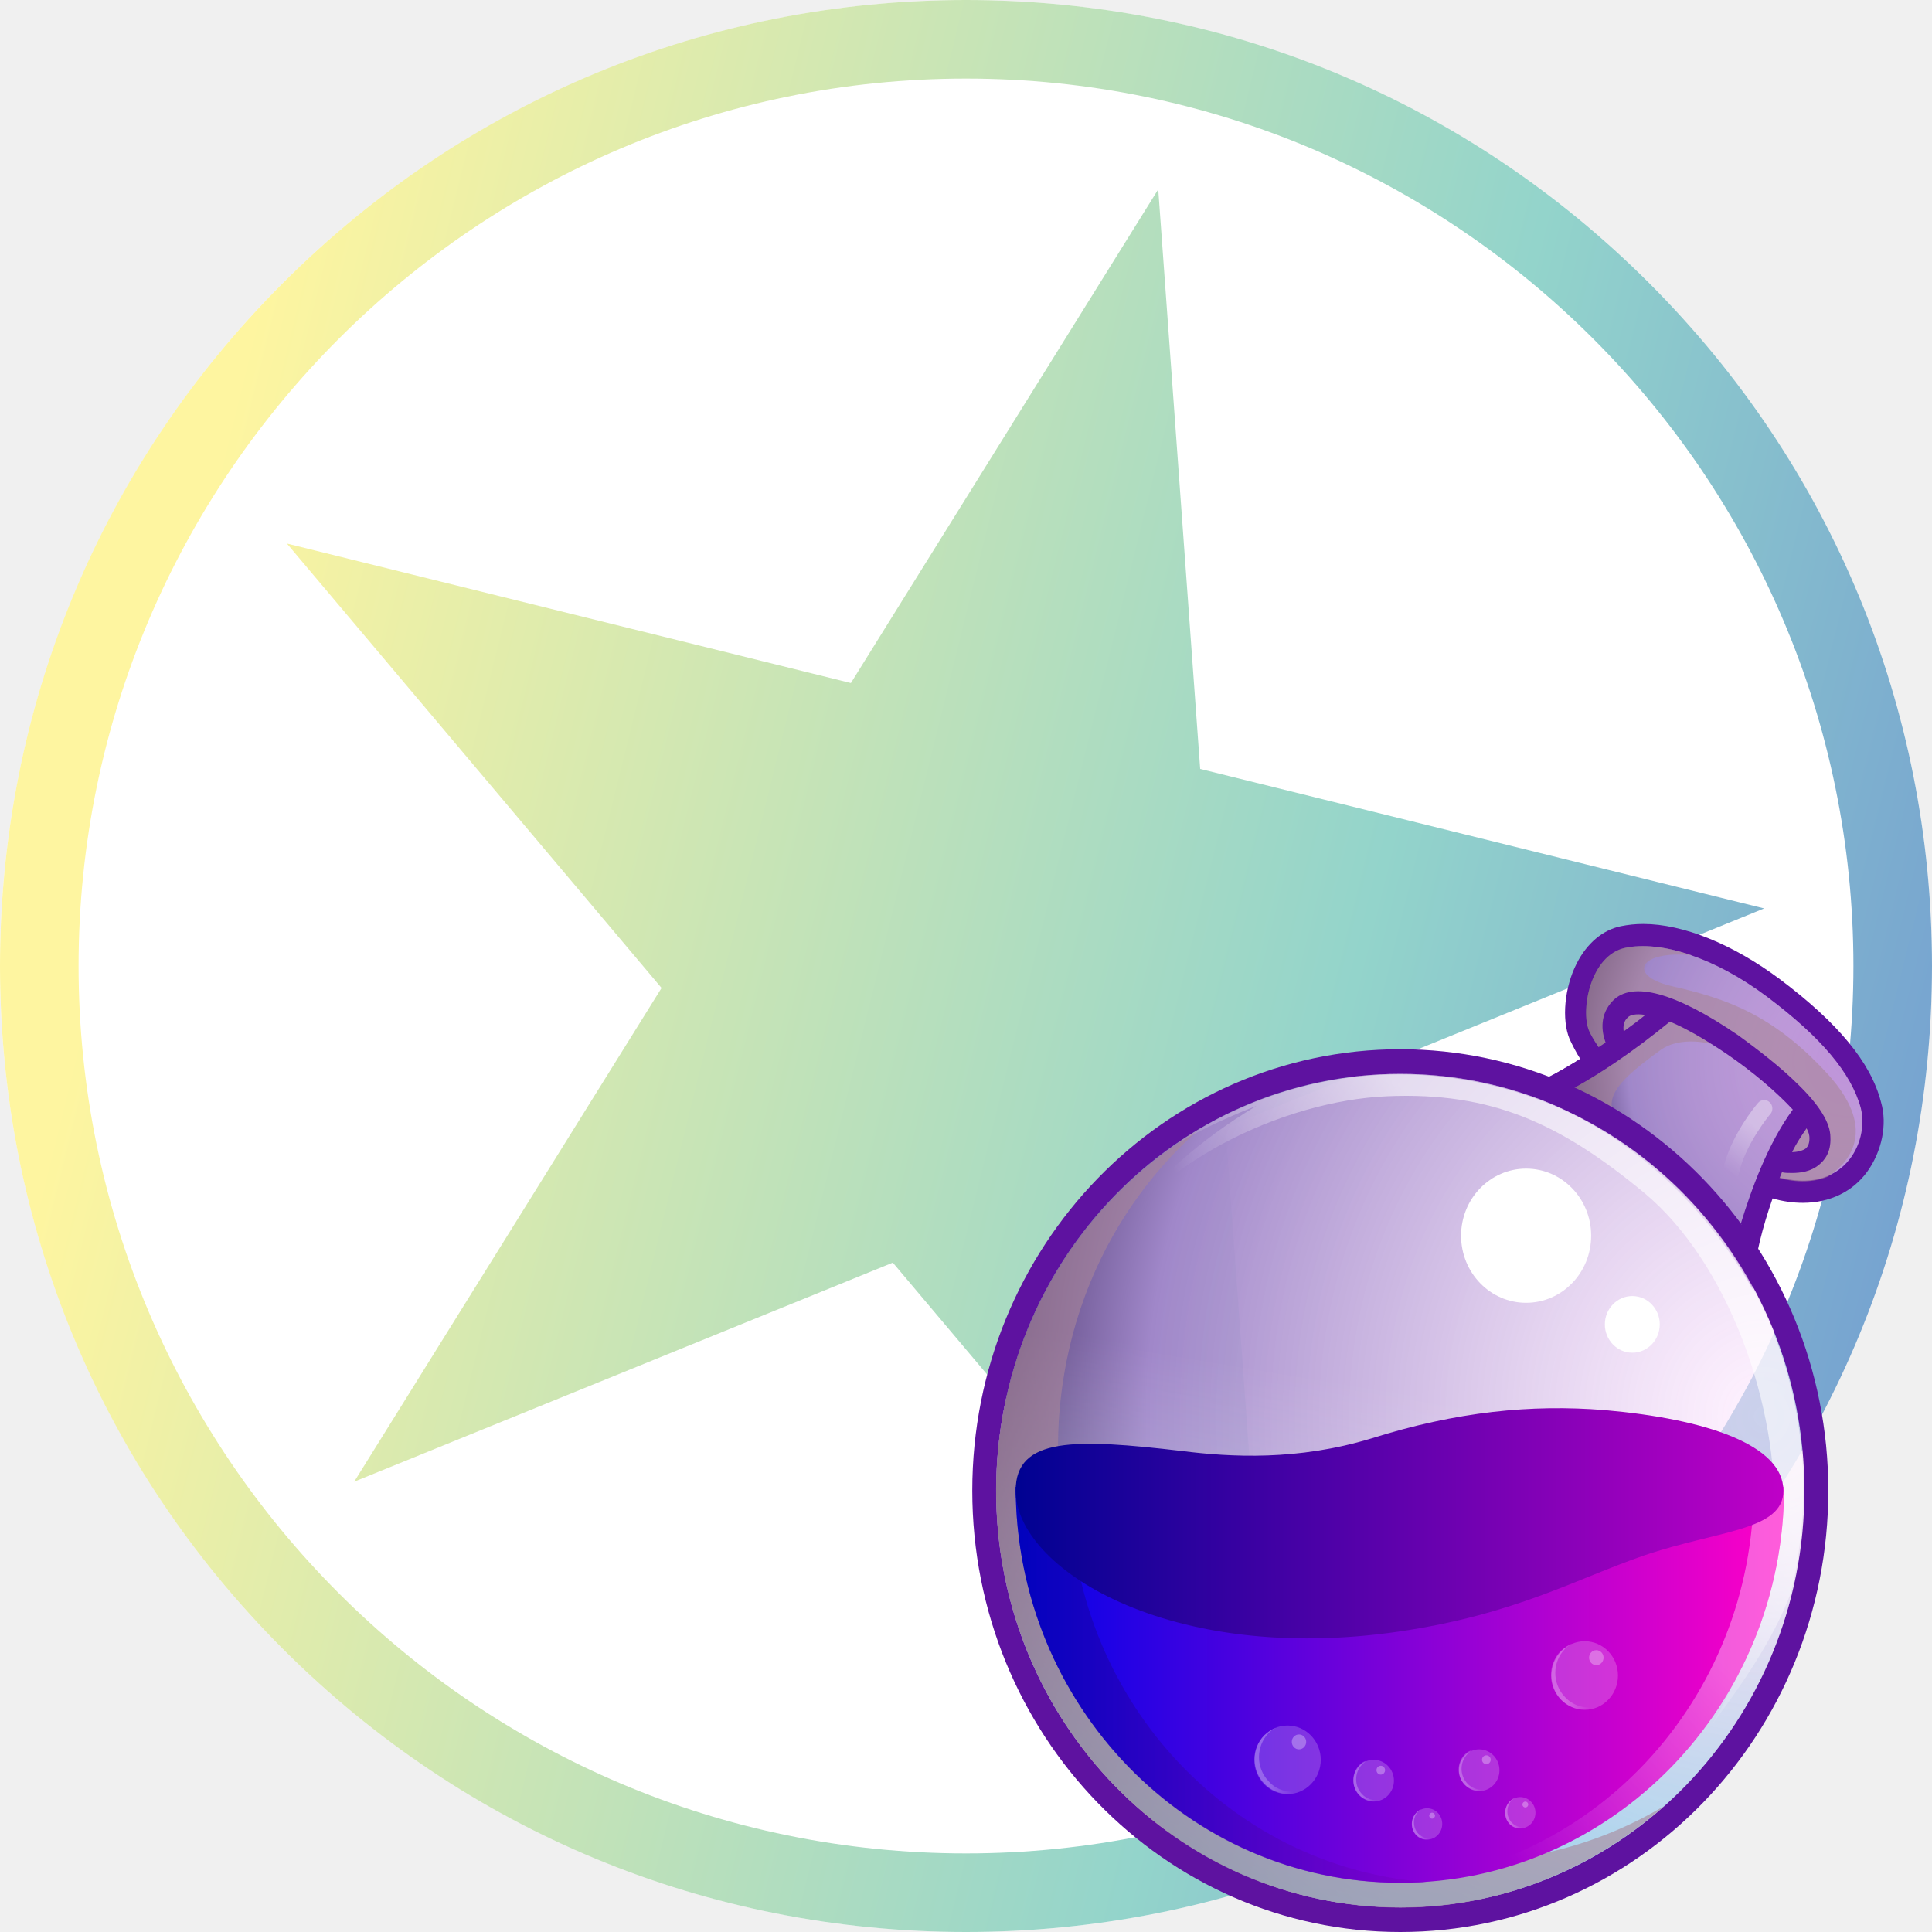
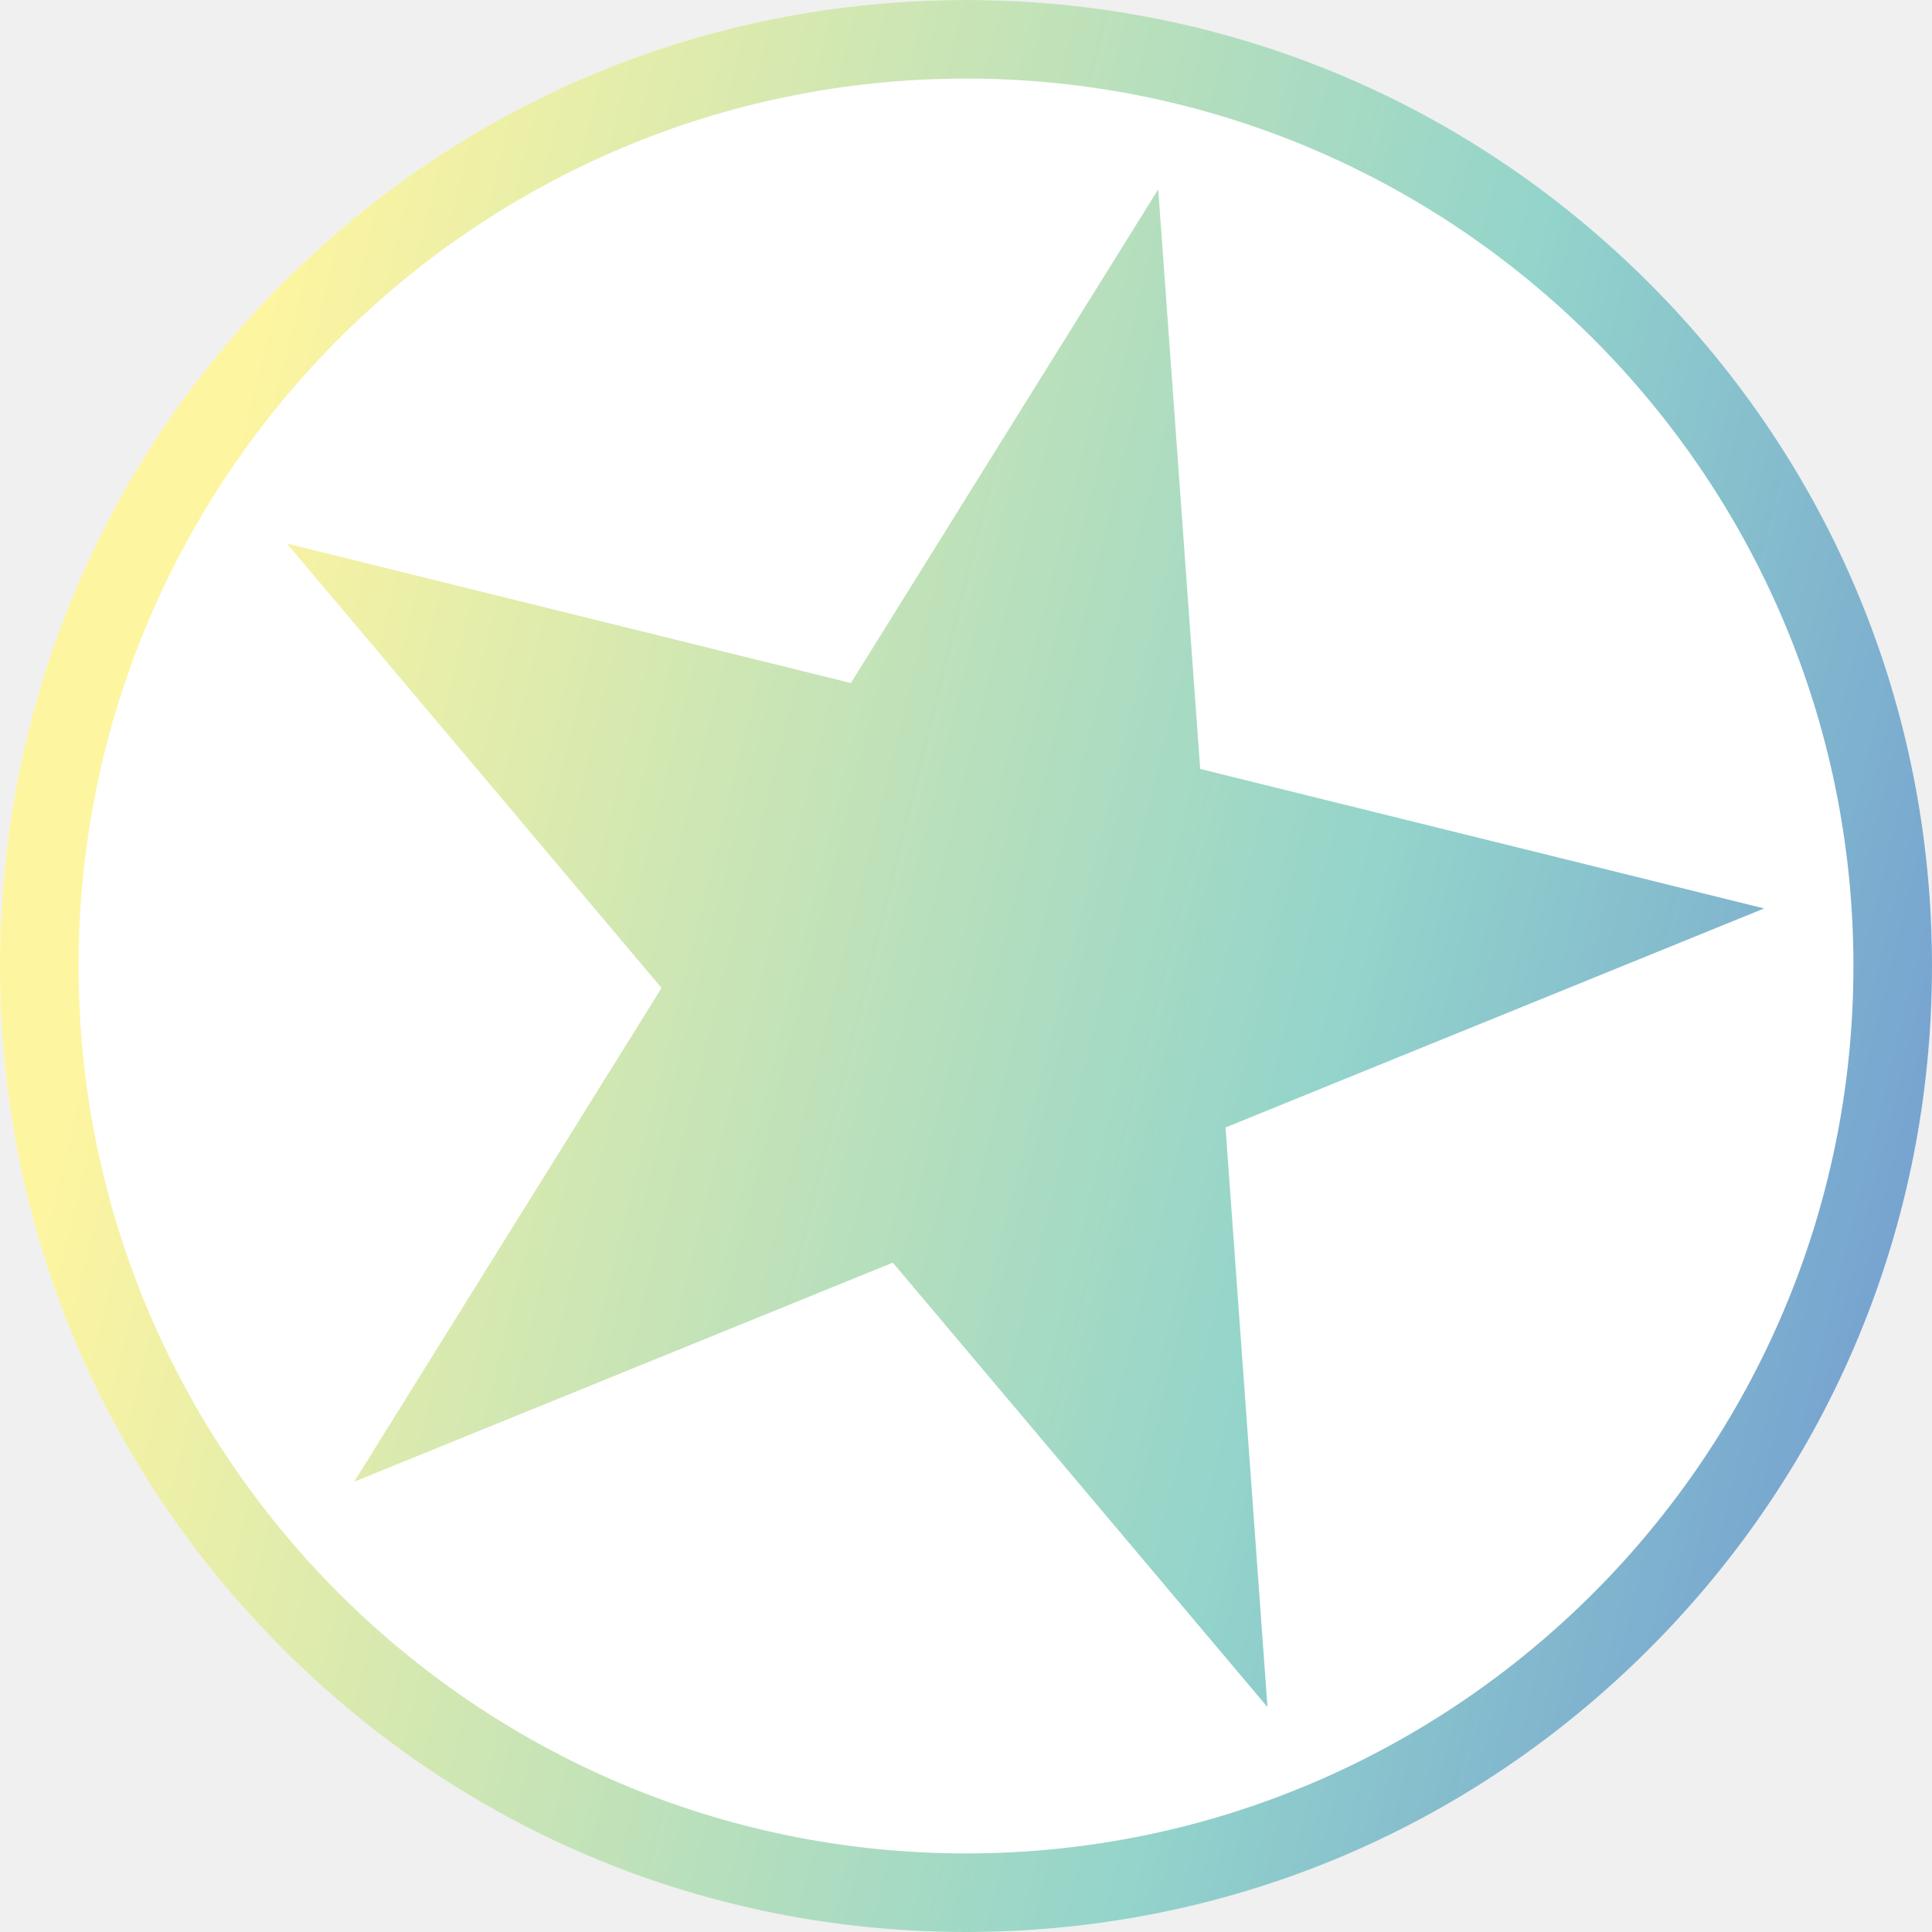
<svg xmlns="http://www.w3.org/2000/svg" width="24" height="24" viewBox="0 0 24 24" fill="none">
  <path d="M24 12C24 18.627 18.627 24 12 24C5.373 24 0 18.627 0 12C0 5.373 5.373 0 12 0C18.627 0 24 5.373 24 12Z" fill="white" />
  <path d="M12 24C8.794 24 5.782 22.752 3.515 20.485C1.248 18.218 0 15.206 0 12C0 8.794 1.248 5.782 3.515 3.515C5.782 1.248 8.794 0 12 0C15.206 0 18.218 1.248 20.485 3.515C22.752 5.782 24 8.794 24 12C24 15.206 22.752 18.218 20.485 20.485C18.218 22.752 15.206 24 12 24ZM12 0.976C5.921 0.976 0.976 5.921 0.976 12C0.976 18.079 5.921 23.024 12 23.024C18.079 23.024 23.024 18.079 23.024 12C23.024 5.921 18.079 0.976 12 0.976ZM10.57 8.485L3.564 6.752L8.218 12.273L4.4 18.406L11.091 15.685L15.745 21.206L15.224 14.006L21.915 11.285L14.909 9.552L14.388 2.352L10.57 8.485Z" fill="url(#paint0_linear_8744_22346)" />
-   <path d="M23.367 13.692C23.241 13.201 22.837 12.71 22.11 12.164C21.526 11.728 20.907 11.478 20.413 11.478C20.314 11.478 20.224 11.488 20.134 11.506C19.91 11.552 19.712 11.719 19.586 11.969C19.434 12.265 19.398 12.664 19.497 12.905C19.532 12.979 19.577 13.071 19.631 13.155C19.155 13.451 18.886 13.534 18.85 13.544C20.089 13.97 21.122 14.859 21.769 16.017L21.778 15.905C21.805 15.6 21.894 15.248 22.02 14.887C22.146 14.924 22.271 14.942 22.397 14.942C22.73 14.942 23.017 14.803 23.197 14.553C23.376 14.303 23.448 13.97 23.367 13.692Z" fill="#5E12A0" />
-   <path d="M22.074 14.618C22.891 14.85 23.223 14.201 23.116 13.766C22.999 13.331 22.622 12.886 21.957 12.386C21.293 11.886 20.619 11.682 20.188 11.775C19.757 11.867 19.631 12.543 19.739 12.803C19.784 12.905 19.883 13.053 20.017 13.22C19.847 13.34 19.685 13.432 19.55 13.516C20.377 13.896 21.095 14.488 21.634 15.229C21.697 14.979 21.787 14.757 21.867 14.562C21.93 14.572 22.002 14.59 22.074 14.618Z" fill="url(#paint1_radial_8744_22346)" />
-   <path d="M17.395 23.694C20.167 23.694 22.415 21.376 22.415 18.517C22.415 15.658 20.167 13.339 17.395 13.339C14.622 13.339 12.374 15.658 12.374 18.517C12.374 21.376 14.622 23.694 17.395 23.694Z" fill="url(#paint2_radial_8744_22346)" />
-   <path opacity="0.6" d="M22.703 13.34C22.021 12.599 21.446 12.404 20.754 12.247C20.215 12.117 20.359 11.802 21.015 11.867C20.701 11.756 20.404 11.728 20.189 11.774C19.757 11.867 19.632 12.543 19.739 12.802C19.784 12.904 19.883 13.053 20.018 13.219C19.775 13.386 19.569 13.506 19.398 13.599C19.479 13.636 19.578 13.682 19.695 13.747C20 13.914 20.332 14.192 20.332 14.192C19.829 13.747 19.937 13.543 20.629 13.043C20.844 12.886 21.239 12.904 21.608 13.099C21.976 13.293 22.407 13.784 22.407 13.784L21.994 14.599C22.021 14.608 22.047 14.618 22.075 14.627C22.335 14.701 22.541 14.683 22.703 14.618C22.892 14.497 23.386 14.09 22.703 13.34Z" fill="#A98698" />
-   <path d="M20.744 12.691C20.924 12.765 21.157 12.895 21.445 13.089C21.786 13.321 22.083 13.58 22.271 13.784C21.957 14.21 21.75 14.794 21.625 15.201C21.687 15.294 21.759 15.386 21.822 15.479C21.885 15.248 21.993 14.905 22.136 14.562C22.172 14.571 22.217 14.571 22.262 14.571C22.37 14.571 22.496 14.553 22.595 14.47C22.666 14.414 22.747 14.312 22.738 14.127C22.738 13.951 22.604 13.729 22.325 13.46C22.128 13.265 21.858 13.053 21.589 12.858C20.816 12.33 20.277 12.182 20.035 12.432C19.873 12.599 19.891 12.802 19.945 12.951C19.658 13.145 19.415 13.284 19.254 13.377C19.361 13.414 19.46 13.46 19.568 13.506C19.855 13.349 20.268 13.08 20.744 12.691ZM22.442 14.016C22.469 14.062 22.478 14.108 22.478 14.136C22.478 14.22 22.451 14.247 22.433 14.266C22.397 14.294 22.325 14.312 22.262 14.312C22.316 14.201 22.379 14.108 22.442 14.016ZM20.224 12.636C20.25 12.608 20.322 12.589 20.439 12.608C20.349 12.682 20.259 12.747 20.17 12.812C20.161 12.747 20.17 12.682 20.224 12.636Z" fill="#5E12A0" />
-   <path d="M17.395 13.034C14.458 13.034 12.078 15.488 12.078 18.517C12.078 21.546 14.458 24 17.395 24C20.332 24 22.712 21.546 22.712 18.517C22.712 15.488 20.323 13.034 17.395 13.034ZM17.395 23.694C14.62 23.694 12.375 21.379 12.375 18.517C12.375 15.655 14.62 13.34 17.395 13.34C20.17 13.34 22.415 15.655 22.415 18.517C22.415 21.379 20.161 23.694 17.395 23.694Z" fill="#5E12A0" />
-   <path opacity="0.6" d="M17.395 23.694C20.167 23.694 22.415 21.376 22.415 18.517C22.415 15.658 20.167 13.339 17.395 13.339C14.622 13.339 12.374 15.658 12.374 18.517C12.374 21.376 14.622 23.694 17.395 23.694Z" fill="url(#paint3_linear_8744_22346)" />
-   <path opacity="0.6" d="M17.359 23.064C14.62 22.611 12.761 19.953 13.21 17.128C13.407 15.877 14.018 14.812 14.88 14.043C13.623 14.794 12.689 16.1 12.438 17.693C11.998 20.517 13.857 23.176 16.587 23.629C18.113 23.889 19.586 23.398 20.673 22.435C19.712 23.009 18.544 23.259 17.359 23.064Z" fill="#A98698" />
-   <path opacity="0.6" d="M18.194 13.414C16.928 13.201 15.698 13.497 14.692 14.155C14.674 14.174 14.656 14.192 14.656 14.192C15.042 13.951 15.608 13.738 15.608 13.738C14.153 14.609 13.704 15.6 13.704 15.6C14.27 14.47 15.931 13.673 17.233 13.618C18.535 13.562 19.389 13.96 20.43 14.822C21.472 15.693 22.101 17.471 22.038 18.878C21.984 20.286 21.266 21.425 21.266 21.425C21.759 20.768 22.056 20.286 22.244 19.795C22.28 19.647 22.316 19.499 22.334 19.342C22.783 16.526 20.933 13.868 18.194 13.414Z" fill="url(#paint4_linear_8744_22346)" />
-   <path d="M22.163 18.47C22.163 21.184 20.026 23.388 17.394 23.388C14.763 23.388 12.617 21.184 12.617 18.47H22.163Z" fill="url(#paint5_linear_8744_22346)" />
-   <g opacity="0.6">
-     <path opacity="0.6" d="M21.786 18.471C21.786 21.12 19.757 23.287 17.206 23.389C17.269 23.389 17.332 23.389 17.395 23.389C20.026 23.389 22.163 21.184 22.163 18.471H21.786Z" fill="url(#paint6_linear_8744_22346)" />
-   </g>
-   <g opacity="0.7">
-     <path opacity="0.7" d="M13.292 18.471H12.618C12.618 21.184 14.756 23.389 17.387 23.389C17.504 23.389 17.611 23.389 17.719 23.38C15.249 23.194 13.292 21.064 13.292 18.471Z" fill="url(#paint7_linear_8744_22346)" />
-   </g>
-   <path d="M22.154 18.517C22.154 17.952 21.202 17.628 19.936 17.517C19.02 17.443 18.095 17.535 17.035 17.869C16.119 18.147 15.293 18.101 14.691 18.026C13.353 17.869 12.617 17.85 12.617 18.517C12.617 19.48 14.52 20.684 17.376 20.268C18.822 20.055 19.567 19.619 20.421 19.323C21.346 19.008 22.154 19.017 22.154 18.517Z" fill="url(#paint8_linear_8744_22346)" />
-   <path d="M18.958 16.184C19.404 16.184 19.766 15.811 19.766 15.35C19.766 14.89 19.404 14.517 18.958 14.517C18.512 14.517 18.15 14.89 18.15 15.35C18.15 15.811 18.512 16.184 18.958 16.184Z" fill="white" />
-   <path d="M20.277 16.804C20.466 16.804 20.618 16.646 20.618 16.452C20.618 16.258 20.466 16.1 20.277 16.1C20.089 16.1 19.936 16.258 19.936 16.452C19.936 16.646 20.089 16.804 20.277 16.804Z" fill="white" />
-   <g opacity="0.6">
-     <path opacity="0.6" d="M21.498 14.683C21.489 14.683 21.48 14.683 21.48 14.683C21.426 14.674 21.39 14.618 21.399 14.553C21.48 14.127 21.821 13.72 21.839 13.701C21.875 13.655 21.947 13.655 21.982 13.692C22.027 13.729 22.027 13.803 21.991 13.84C21.982 13.85 21.668 14.229 21.596 14.6C21.587 14.655 21.543 14.683 21.498 14.683Z" fill="url(#paint9_linear_8744_22346)" />
-   </g>
-   <path opacity="0.2" d="M17.064 22.379C17.203 22.379 17.316 22.263 17.316 22.12C17.316 21.977 17.203 21.861 17.064 21.861C16.925 21.861 16.813 21.977 16.813 22.12C16.813 22.263 16.925 22.379 17.064 22.379Z" fill="white" />
-   <g opacity="0.4">
-     <path opacity="0.6" d="M16.921 22.289C16.822 22.187 16.822 22.02 16.921 21.918C16.939 21.9 16.957 21.891 16.975 21.872C16.939 21.881 16.912 21.9 16.885 21.928C16.786 22.029 16.786 22.196 16.885 22.298C16.966 22.381 17.091 22.4 17.19 22.344C17.1 22.381 16.993 22.363 16.921 22.289Z" fill="url(#paint10_linear_8744_22346)" />
-   </g>
-   <path opacity="0.3" d="M17.152 22.045C17.182 22.045 17.206 22.02 17.206 21.99C17.206 21.959 17.182 21.935 17.152 21.935C17.123 21.935 17.099 21.959 17.099 21.99C17.099 22.02 17.123 22.045 17.152 22.045Z" fill="white" />
-   <path opacity="0.2" d="M18.375 22.25C18.514 22.25 18.627 22.134 18.627 21.991C18.627 21.848 18.514 21.731 18.375 21.731C18.237 21.731 18.124 21.848 18.124 21.991C18.124 22.134 18.237 22.25 18.375 22.25Z" fill="white" />
-   <g opacity="0.4">
-     <path opacity="0.6" d="M18.23 22.158C18.131 22.056 18.131 21.89 18.23 21.788C18.248 21.769 18.266 21.76 18.284 21.742C18.248 21.751 18.221 21.769 18.194 21.797C18.095 21.899 18.095 22.066 18.194 22.168C18.275 22.251 18.4 22.27 18.499 22.214C18.409 22.251 18.302 22.232 18.23 22.158Z" fill="url(#paint11_linear_8744_22346)" />
-   </g>
-   <path opacity="0.3" d="M18.464 21.915C18.494 21.915 18.518 21.89 18.518 21.86C18.518 21.829 18.494 21.805 18.464 21.805C18.434 21.805 18.41 21.829 18.41 21.86C18.41 21.89 18.434 21.915 18.464 21.915Z" fill="white" />
-   <path opacity="0.2" d="M17.728 22.852C17.832 22.852 17.916 22.765 17.916 22.657C17.916 22.55 17.832 22.463 17.728 22.463C17.623 22.463 17.539 22.55 17.539 22.657C17.539 22.765 17.623 22.852 17.728 22.852Z" fill="white" />
-   <g opacity="0.4">
-     <path opacity="0.6" d="M17.619 22.779C17.547 22.705 17.547 22.575 17.619 22.501C17.628 22.492 17.646 22.483 17.655 22.474C17.628 22.483 17.61 22.501 17.592 22.52C17.52 22.594 17.52 22.724 17.592 22.798C17.655 22.863 17.745 22.872 17.825 22.826C17.754 22.853 17.673 22.835 17.619 22.779Z" fill="url(#paint12_linear_8744_22346)" />
-   </g>
-   <path opacity="0.3" d="M17.79 22.592C17.81 22.592 17.826 22.575 17.826 22.555C17.826 22.535 17.81 22.518 17.79 22.518C17.77 22.518 17.754 22.535 17.754 22.555C17.754 22.575 17.77 22.592 17.79 22.592Z" fill="white" />
-   <path opacity="0.2" d="M18.885 22.713C18.989 22.713 19.074 22.626 19.074 22.518C19.074 22.411 18.989 22.324 18.885 22.324C18.781 22.324 18.697 22.411 18.697 22.518C18.697 22.626 18.781 22.713 18.885 22.713Z" fill="white" />
-   <g opacity="0.4">
-     <path opacity="0.6" d="M18.779 22.641C18.707 22.567 18.707 22.437 18.779 22.363C18.788 22.354 18.806 22.344 18.815 22.335C18.788 22.344 18.77 22.363 18.752 22.381C18.68 22.455 18.68 22.585 18.752 22.659C18.815 22.724 18.905 22.733 18.986 22.687C18.914 22.715 18.833 22.696 18.779 22.641Z" fill="url(#paint13_linear_8744_22346)" />
-   </g>
-   <path opacity="0.3" d="M18.948 22.453C18.968 22.453 18.984 22.437 18.984 22.416C18.984 22.396 18.968 22.38 18.948 22.38C18.928 22.38 18.912 22.396 18.912 22.416C18.912 22.437 18.928 22.453 18.948 22.453Z" fill="white" />
-   <path opacity="0.2" d="M15.994 22.287C16.222 22.287 16.407 22.096 16.407 21.861C16.407 21.626 16.222 21.435 15.994 21.435C15.765 21.435 15.581 21.626 15.581 21.861C15.581 22.096 15.765 22.287 15.994 22.287Z" fill="white" />
-   <g opacity="0.4">
-     <path opacity="0.6" d="M15.761 22.129C15.599 21.962 15.599 21.694 15.761 21.527C15.788 21.499 15.815 21.481 15.851 21.462C15.797 21.481 15.752 21.518 15.707 21.555C15.545 21.721 15.545 21.99 15.707 22.157C15.842 22.296 16.048 22.323 16.21 22.222C16.057 22.287 15.877 22.259 15.761 22.129Z" fill="url(#paint14_linear_8744_22346)" />
-   </g>
-   <path opacity="0.3" d="M16.136 21.731C16.186 21.731 16.226 21.689 16.226 21.638C16.226 21.587 16.186 21.546 16.136 21.546C16.087 21.546 16.047 21.587 16.047 21.638C16.047 21.689 16.087 21.731 16.136 21.731Z" fill="white" />
-   <path opacity="0.2" d="M19.686 21.24C19.914 21.24 20.099 21.049 20.099 20.814C20.099 20.579 19.914 20.388 19.686 20.388C19.458 20.388 19.273 20.579 19.273 20.814C19.273 21.049 19.458 21.24 19.686 21.24Z" fill="white" />
-   <g opacity="0.4">
-     <path opacity="0.6" d="M19.442 21.083C19.28 20.916 19.28 20.648 19.442 20.481C19.469 20.453 19.496 20.435 19.532 20.416C19.478 20.435 19.433 20.472 19.388 20.509C19.227 20.675 19.227 20.944 19.388 21.111C19.523 21.25 19.729 21.277 19.891 21.176C19.738 21.241 19.568 21.213 19.442 21.083Z" fill="url(#paint15_linear_8744_22346)" />
-   </g>
-   <path opacity="0.3" d="M19.83 20.685C19.88 20.685 19.92 20.643 19.92 20.592C19.92 20.541 19.88 20.499 19.83 20.499C19.78 20.499 19.74 20.541 19.74 20.592C19.74 20.643 19.78 20.685 19.83 20.685Z" fill="white" />
  <defs>
    <linearGradient id="paint0_linear_8744_22346" x1="1.787" y1="9.476" x2="25.095" y2="15.236" gradientUnits="userSpaceOnUse">
      <stop stop-color="#FEF5A0" />
      <stop offset="0.635" stop-color="#93D4CB" />
      <stop offset="1" stop-color="#719AD1" />
    </linearGradient>
-     <radialGradient id="paint1_radial_8744_22346" cx="0" cy="0" r="1" gradientUnits="userSpaceOnUse" gradientTransform="translate(22.9518 13.1824) scale(4.01388 4.13951)">
-       <stop stop-color="#FFEAFF" stop-opacity="0.6" />
-       <stop offset="0.681" stop-color="#A087C9" />
-       <stop offset="1" stop-color="#10002F" />
-     </radialGradient>
-     <radialGradient id="paint2_radial_8744_22346" cx="0" cy="0" r="1" gradientUnits="userSpaceOnUse" gradientTransform="translate(21.901 17.5974) scale(11.2414 12.33)">
-       <stop stop-color="#FFEAFF" stop-opacity="0.6" />
-       <stop offset="0.681" stop-color="#A087C9" />
-       <stop offset="1" stop-color="#10002F" />
-     </radialGradient>
-     <linearGradient id="paint3_linear_8744_22346" x1="16.589" y1="23.621" x2="18.294" y2="13.421" gradientUnits="userSpaceOnUse">
-       <stop stop-color="#81FFFF" />
-       <stop offset="0.62" stop-color="white" stop-opacity="0" />
-     </linearGradient>
-     <linearGradient id="paint4_linear_8744_22346" x1="20.933" y1="15.001" x2="16.665" y2="18.798" gradientUnits="userSpaceOnUse">
-       <stop offset="0.289" stop-color="white" />
-       <stop offset="0.78" stop-color="white" stop-opacity="0" />
-     </linearGradient>
-     <linearGradient id="paint5_linear_8744_22346" x1="12.62" y1="20.926" x2="22.161" y2="20.926" gradientUnits="userSpaceOnUse">
-       <stop stop-color="#0002E9" />
-       <stop offset="0.995" stop-color="#FF00C7" />
-     </linearGradient>
-     <linearGradient id="paint6_linear_8744_22346" x1="22.613" y1="18.902" x2="17.269" y2="23.799" gradientUnits="userSpaceOnUse">
-       <stop offset="0.289" stop-color="white" />
-       <stop offset="0.78" stop-color="white" stop-opacity="0" />
-     </linearGradient>
-     <linearGradient id="paint7_linear_8744_22346" x1="12.622" y1="20.927" x2="17.726" y2="20.927" gradientUnits="userSpaceOnUse">
-       <stop stop-color="#000292" />
-       <stop offset="0.995" stop-color="#7D00C7" />
-     </linearGradient>
-     <linearGradient id="paint8_linear_8744_22346" x1="12.627" y1="18.926" x2="22.154" y2="18.926" gradientUnits="userSpaceOnUse">
-       <stop stop-color="#000292" />
-       <stop offset="0.995" stop-color="#BE00C7" />
-     </linearGradient>
-     <linearGradient id="paint9_linear_8744_22346" x1="21.997" y1="13.656" x2="21.281" y2="14.784" gradientUnits="userSpaceOnUse">
-       <stop offset="0.289" stop-color="white" />
-       <stop offset="0.78" stop-color="white" stop-opacity="0" />
-     </linearGradient>
-     <linearGradient id="paint10_linear_8744_22346" x1="16.811" y1="22.13" x2="17.19" y2="22.13" gradientUnits="userSpaceOnUse">
-       <stop offset="0.289" stop-color="white" />
-       <stop offset="0.78" stop-color="white" stop-opacity="0" />
-     </linearGradient>
-     <linearGradient id="paint11_linear_8744_22346" x1="18.119" y1="21.998" x2="18.498" y2="21.998" gradientUnits="userSpaceOnUse">
-       <stop offset="0.289" stop-color="white" />
-       <stop offset="0.78" stop-color="white" stop-opacity="0" />
-     </linearGradient>
-     <linearGradient id="paint12_linear_8744_22346" x1="17.533" y1="22.661" x2="17.818" y2="22.661" gradientUnits="userSpaceOnUse">
-       <stop offset="0.289" stop-color="white" />
-       <stop offset="0.78" stop-color="white" stop-opacity="0" />
-     </linearGradient>
-     <linearGradient id="paint13_linear_8744_22346" x1="18.694" y1="22.522" x2="18.979" y2="22.522" gradientUnits="userSpaceOnUse">
-       <stop offset="0.289" stop-color="white" />
-       <stop offset="0.78" stop-color="white" stop-opacity="0" />
-     </linearGradient>
-     <linearGradient id="paint14_linear_8744_22346" x1="15.582" y1="21.871" x2="16.202" y2="21.871" gradientUnits="userSpaceOnUse">
-       <stop offset="0.289" stop-color="white" />
-       <stop offset="0.78" stop-color="white" stop-opacity="0" />
-     </linearGradient>
-     <linearGradient id="paint15_linear_8744_22346" x1="19.266" y1="20.825" x2="19.887" y2="20.825" gradientUnits="userSpaceOnUse">
-       <stop offset="0.289" stop-color="white" />
-       <stop offset="0.78" stop-color="white" stop-opacity="0" />
-     </linearGradient>
  </defs>
</svg>
